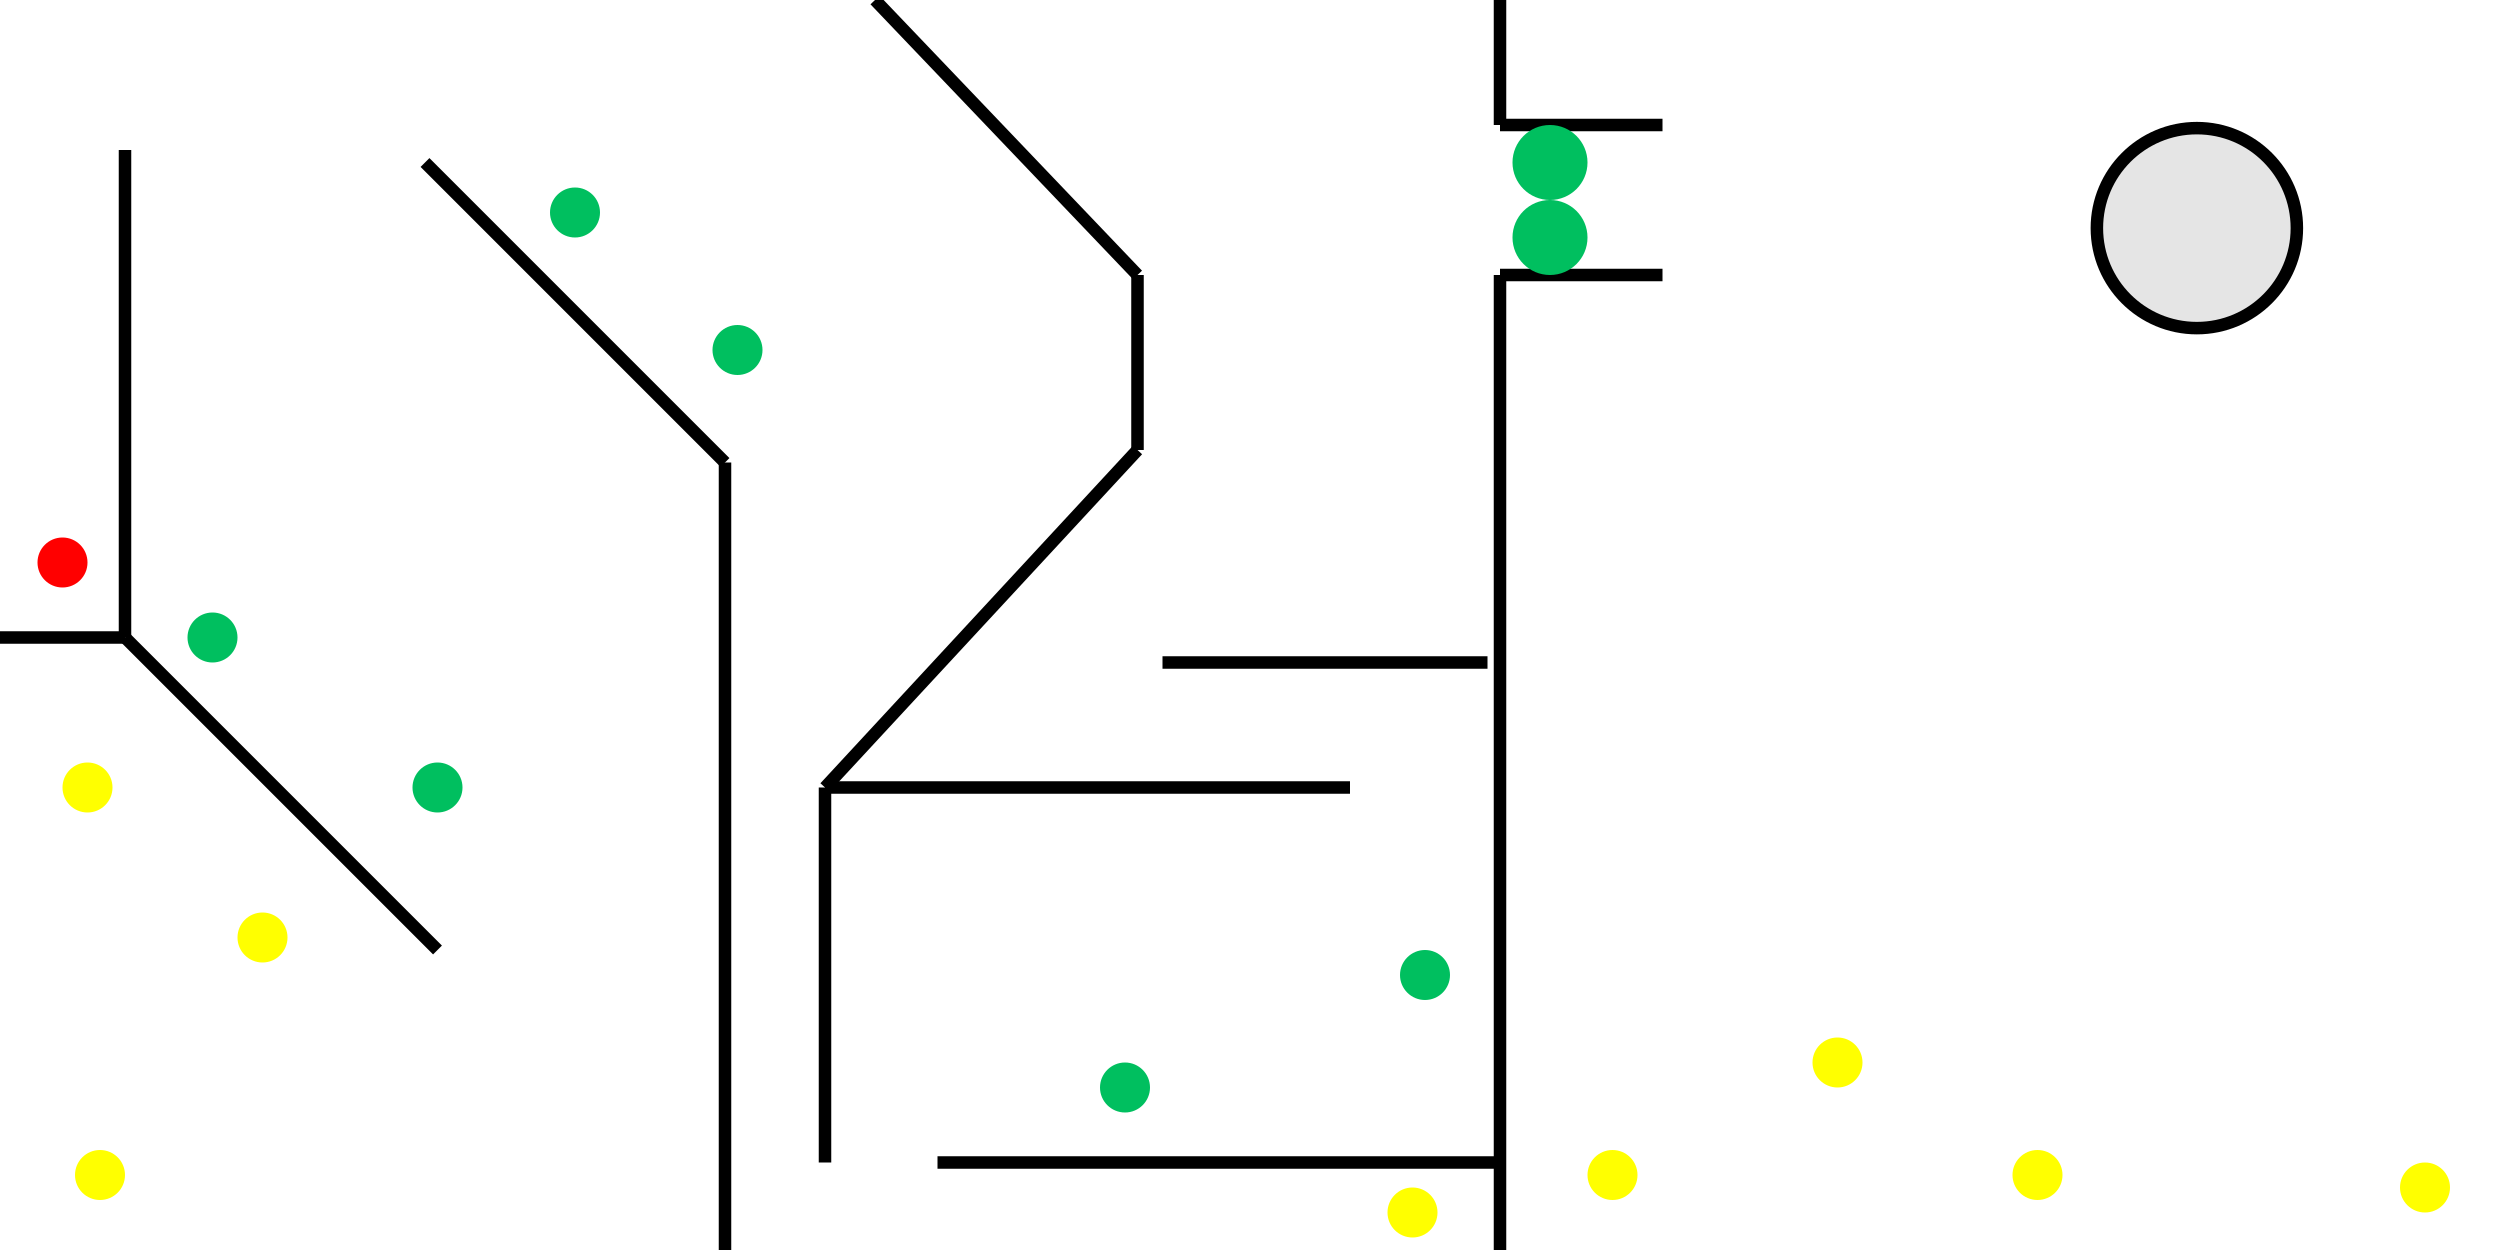
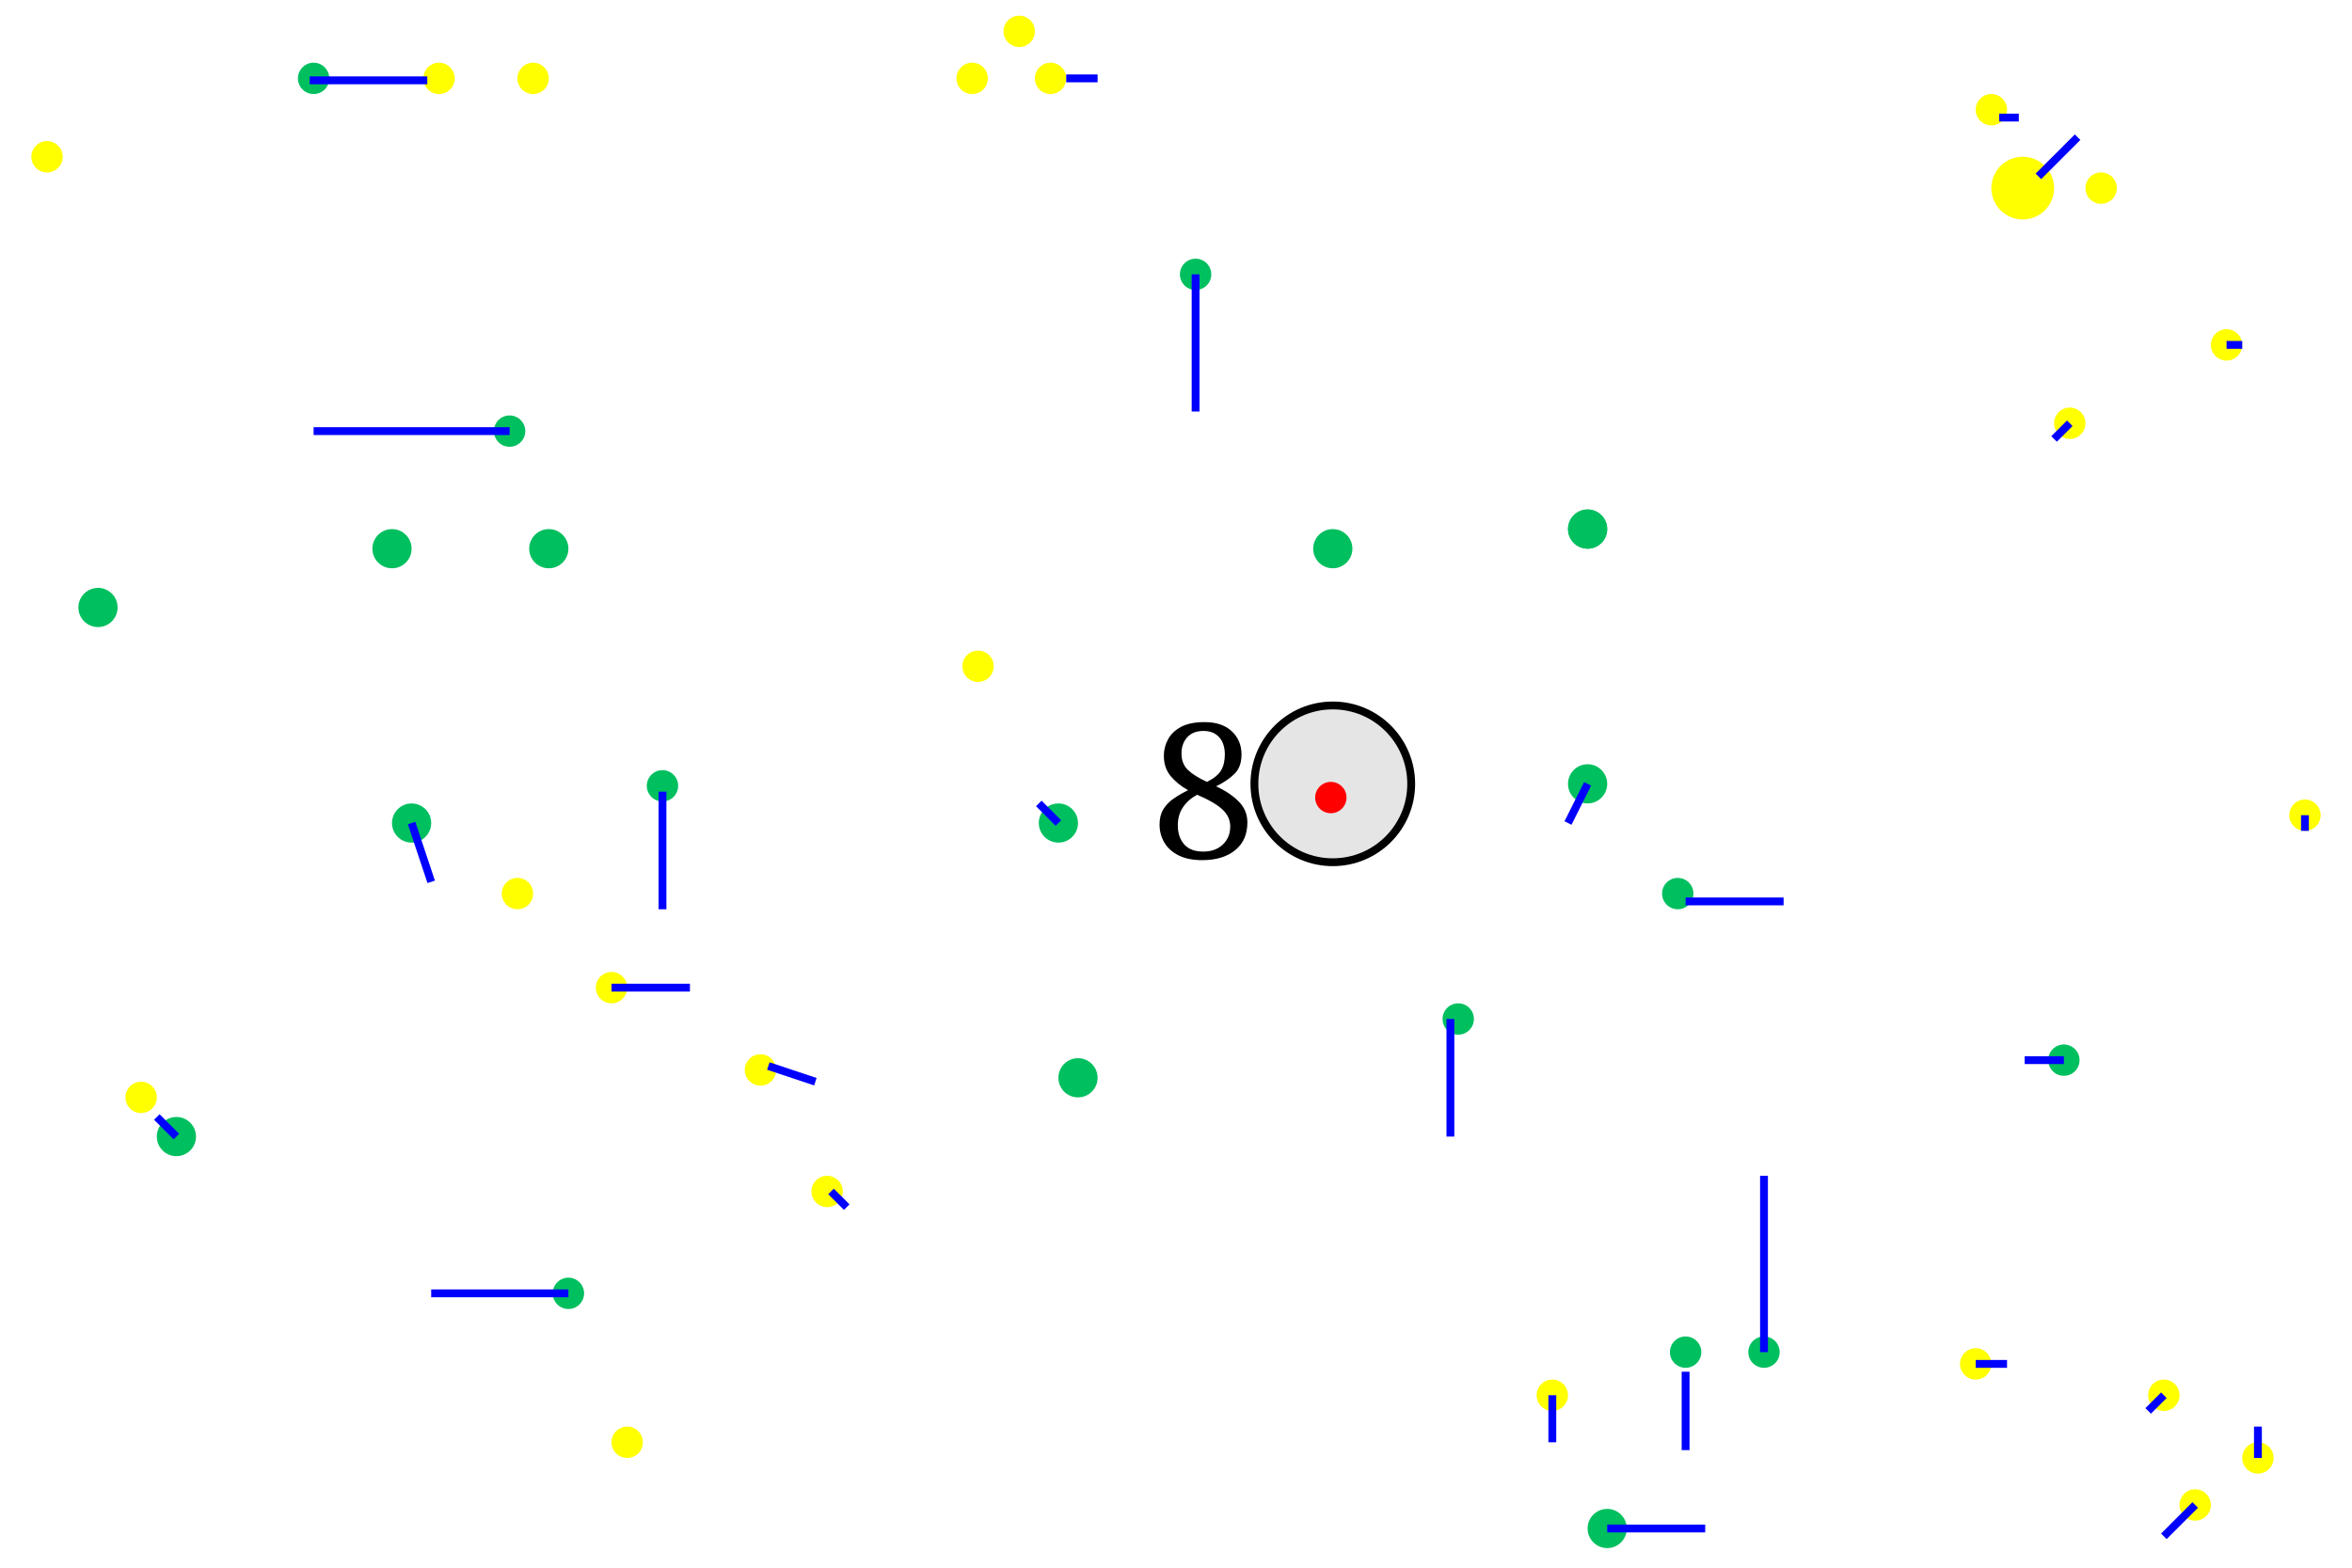
- <svg xmlns="http://www.w3.org/2000/svg" width="200" height="100">
+ <svg xmlns="http://www.w3.org/2000/svg" width="300" height="200">
  <g>
-     <circle id="svg_1" r="8" cy="18.25" cx="175.75" stroke="#000000" fill="#e5e5e5" />
-     <line id="svg_4" y2="51" x2="10" y1="51" x1="0" stroke-linecap="null" stroke-linejoin="null" stroke-dasharray="null" stroke="#000000" fill="none" />
-     <line id="svg_5" y2="51" x2="10" y1="12" x1="10" stroke-linecap="null" stroke-linejoin="null" stroke-dasharray="null" stroke="#000000" fill="none" />
-     <circle id="svg_6" r="2" cy="45" cx="5" stroke-linecap="null" stroke-linejoin="null" stroke-dasharray="null" stroke-width="0" stroke="#000000" fill="#ff0000" />
-     <circle id="svg_17" r="2" cy="28" cx="59" stroke-linecap="null" stroke-linejoin="null" stroke-dasharray="null" stroke-width="0" stroke="#000000" fill="#00bf5f" />
-     <line id="svg_7" y2="37" x2="58" y1="13" x1="34" stroke-linecap="null" stroke-linejoin="null" stroke-dasharray="null" stroke-width="null" stroke="#000000" fill="none" />
-     <circle r="2" cy="75" cx="21" stroke-linecap="null" stroke-linejoin="null" stroke-dasharray="null" stroke-width="0" stroke="#000000" fill="#ffff00" id="svg_36" />
-     <circle id="svg_19" r="2" cy="63" cx="35" stroke-linecap="null" stroke-linejoin="null" stroke-dasharray="null" stroke-width="0" stroke="#000000" fill="#00bf5f" />
-     <line id="svg_8" y2="76" x2="35" y1="51" x1="10" stroke-linecap="null" stroke-linejoin="null" stroke-dasharray="null" stroke-width="null" stroke="#000000" fill="none" />
-     <line id="svg_9" y2="100" x2="58" y1="37" x1="58" stroke-linecap="null" stroke-linejoin="null" stroke-dasharray="null" stroke-width="null" stroke="#000000" fill="none" />
-     <line id="svg_11" y2="22" x2="91" y1="0" x1="70" stroke-linecap="null" stroke-linejoin="null" stroke-dasharray="null" stroke-width="null" stroke="#000000" fill="none" />
-     <line id="svg_12" y2="22" x2="91" y1="36" x1="91" stroke-linecap="null" stroke-linejoin="null" stroke-dasharray="null" stroke-width="null" stroke="#000000" fill="none" />
-     <line id="svg_13" y2="36" x2="91" y1="63" x1="66" stroke-linecap="null" stroke-linejoin="null" stroke-dasharray="null" stroke-width="null" stroke="#000000" fill="none" />
-     <line id="svg_14" y2="63" x2="66" y1="93" x1="66" stroke-linecap="null" stroke-linejoin="null" stroke-dasharray="null" stroke-width="null" stroke="#000000" fill="none" />
-     <circle id="svg_15" r="2" cy="17" cx="46" stroke-linecap="null" stroke-linejoin="null" stroke-dasharray="null" stroke-width="0" stroke="#000000" fill="#00bf5f" />
-     <circle id="svg_18" r="2" cy="51" cx="17" stroke-linecap="null" stroke-linejoin="null" stroke-dasharray="null" stroke-width="0" stroke="#000000" fill="#00bf5f" />
-     <line fill="none" stroke="#000000" stroke-width="null" stroke-dasharray="null" stroke-linejoin="null" stroke-linecap="null" x1="66" y1="63" x2="108" y2="63" id="svg_2" />
-     <line fill="none" stroke="#000000" stroke-width="null" stroke-dasharray="null" stroke-linejoin="null" stroke-linecap="null" x1="75" y1="93" x2="120" y2="93" id="svg_3" />
-     <line fill="none" stroke="#000000" stroke-width="null" stroke-dasharray="null" stroke-linejoin="null" stroke-linecap="null" x1="120" y1="22" x2="120" y2="100" id="svg_10" />
-     <line fill="none" stroke="#000000" stroke-width="null" stroke-dasharray="null" stroke-linejoin="null" stroke-linecap="null" x1="120" y1="0" x2="120" y2="10" id="svg_16" />
-     <line fill="none" stroke="#000000" stroke-width="null" stroke-dasharray="null" stroke-linejoin="null" stroke-linecap="null" x1="133" y1="10" x2="120" y2="10" id="svg_20" />
-     <line fill="none" stroke="#000000" stroke-width="null" stroke-dasharray="null" stroke-linejoin="null" stroke-linecap="null" x1="119" y1="53" x2="93" y2="53" id="svg_22" />
-     <line fill="none" stroke="#000000" stroke-width="null" stroke-dasharray="null" stroke-linejoin="null" stroke-linecap="null" x1="133" y1="22" x2="120" y2="22" id="svg_24" />
-     <circle r="2" cy="87" cx="90" stroke-linecap="null" stroke-linejoin="null" stroke-dasharray="null" stroke-width="0" stroke="#000000" fill="#00bf5f" id="svg_27" />
-     <circle r="2" cy="78" cx="114" stroke-linecap="null" stroke-linejoin="null" stroke-dasharray="null" stroke-width="0" stroke="#000000" fill="#00bf5f" id="svg_29" />
-     <circle r="2" cy="97" cx="113" stroke-linecap="null" stroke-linejoin="null" stroke-dasharray="null" stroke-width="0" stroke="#000000" fill="#ffff00" id="svg_30" />
-     <circle r="2" cy="94" cx="129" stroke-linecap="null" stroke-linejoin="null" stroke-dasharray="null" stroke-width="0" stroke="#000000" fill="#ffff00" id="svg_31" />
-     <circle r="2" cy="94" cx="163" stroke-linecap="null" stroke-linejoin="null" stroke-dasharray="null" stroke-width="0" stroke="#000000" fill="#ffff00" id="svg_32" />
-     <circle r="2" cy="95" cx="194" stroke-linecap="null" stroke-linejoin="null" stroke-dasharray="null" stroke-width="0" stroke="#000000" fill="#ffff00" id="svg_33" />
-     <circle r="2" cy="85" cx="147" stroke-linecap="null" stroke-linejoin="null" stroke-dasharray="null" stroke-width="0" stroke="#000000" fill="#ffff00" id="svg_34" />
-     <circle r="2" cy="63" cx="7" stroke-linecap="null" stroke-linejoin="null" stroke-dasharray="null" stroke-width="0" stroke="#000000" fill="#ffff00" id="svg_35" />
-     <circle r="2" cy="94" cx="8" stroke-linecap="null" stroke-linejoin="null" stroke-dasharray="null" stroke-width="0" stroke="#000000" fill="#ffff00" id="svg_37" />
-     <circle r="3" cy="13" cx="124" stroke-linecap="null" stroke-linejoin="null" stroke-dasharray="null" stroke-width="0" stroke="#000000" fill="#00bf5f" id="svg_41" />
-     <circle r="3" cy="19" cx="124" stroke-linecap="null" stroke-linejoin="null" stroke-dasharray="null" stroke-width="0" stroke="#000000" fill="#00bf5f" id="svg_42" />
+     <circle id="svg_1" r="10" cy="100" cx="170" stroke="#000000" fill="#e5e5e5" />
+     <circle fill="#ffff00" stroke="#000000" stroke-width="0" stroke-dasharray="null" stroke-linejoin="null" stroke-linecap="null" cx="268" cy="24" r="2" id="svg_229" />
+     <circle fill="#ffff00" stroke="#000000" stroke-width="0" stroke-dasharray="null" stroke-linejoin="null" stroke-linecap="null" cx="80" cy="184" r="2" id="svg_232" />
+     <circle fill="#ffff00" stroke="#000000" stroke-width="0" stroke-dasharray="null" stroke-linejoin="null" stroke-linecap="null" cx="66" cy="114" r="2" id="svg_233" />
+     <circle fill="#ffff00" stroke="#000000" stroke-width="0" stroke-dasharray="null" stroke-linejoin="null" stroke-linecap="null" cx="6" cy="20" r="2" id="svg_234" />
+     <circle fill="#ffff00" stroke="#000000" stroke-width="0" stroke-dasharray="null" stroke-linejoin="null" stroke-linecap="null" cx="124" cy="10" r="2" id="svg_235" />
+     <circle fill="#ffff00" stroke="#000000" stroke-width="0" stroke-dasharray="null" stroke-linejoin="null" stroke-linecap="null" cx="130" cy="4" r="2" id="svg_236" />
+     <circle fill="#00bf5f" stroke="#000000" stroke-width="0" stroke-dasharray="null" stroke-linejoin="null" stroke-linecap="null" cx="202.5" cy="67.5" r="2.5" id="svg_250" />
+     <circle fill="#00bf5f" stroke="#000000" stroke-width="0" stroke-dasharray="null" stroke-linejoin="null" stroke-linecap="null" cx="202.5" cy="67.5" r="2.5" id="svg_249" />
+     <circle fill="#00bf5f" stroke="#000000" stroke-width="0" stroke-dasharray="null" stroke-linejoin="null" stroke-linecap="null" cx="170" cy="70" r="2.5" id="svg_252" />
+     <circle fill="#00bf5f" stroke="#000000" stroke-width="0" stroke-dasharray="null" stroke-linejoin="null" stroke-linecap="null" cx="70" cy="70" r="2.5" id="svg_254" />
+     <circle fill="#00bf5f" stroke="#000000" stroke-width="0" stroke-dasharray="null" stroke-linejoin="null" stroke-linecap="null" cx="50" cy="70" r="2.5" id="svg_255" />
+     <circle fill="#00bf5f" stroke="#000000" stroke-width="0" stroke-dasharray="null" stroke-linejoin="null" stroke-linecap="null" cx="12.5" cy="77.5" r="2.5" id="svg_256" />
+     <circle fill="#00bf5f" stroke="#000000" stroke-width="0" stroke-dasharray="null" stroke-linejoin="null" stroke-linecap="null" cx="137.5" cy="137.5" r="2.5" id="svg_257" />
+     <g id="svg_293">
+       <circle fill="#00bf5f" stroke="#000000" stroke-width="0" stroke-dasharray="null" stroke-linejoin="null" stroke-linecap="null" cx="52.5" cy="105" r="2.5" id="svg_258" />
+       <line fill="none" stroke="#0000ff" stroke-dasharray="null" stroke-linejoin="null" stroke-linecap="null" x1="52.5" y1="105" x2="55" y2="112.5" id="svg_272" />
+     </g>
+     <g id="svg_294">
+       <circle fill="#00bf5f" stroke="#000000" stroke-width="0" stroke-dasharray="null" stroke-linejoin="null" stroke-linecap="null" cx="22.5" cy="145" r="2.5" id="svg_259" />
+       <line fill="none" stroke="#0000ff" stroke-dasharray="null" stroke-linejoin="null" stroke-linecap="null" x1="22.5" y1="145" x2="20" y2="142.5" id="svg_270" />
+     </g>
+     <g id="svg_296">
+       <circle id="svg_75" r="2" cy="152" cx="105.5" stroke-linecap="null" stroke-linejoin="null" stroke-dasharray="null" stroke-width="0" stroke="#000000" fill="#ffff00" />
+       <line fill="none" stroke="#0000ff" stroke-dasharray="null" stroke-linejoin="null" stroke-linecap="null" x1="106" y1="152" x2="108" y2="154" id="svg_288" />
+     </g>
+     <g id="svg_297">
+       <circle id="svg_74" r="2" cy="136.5" cx="97" stroke-linecap="null" stroke-linejoin="null" stroke-dasharray="null" stroke-width="0" stroke="#000000" fill="#ffff00" />
+       <line fill="none" stroke="#0000ff" stroke-dasharray="null" stroke-linejoin="null" stroke-linecap="null" x1="98" y1="136" x2="104" y2="138" id="svg_290" />
+     </g>
+     <g id="svg_298">
+       <circle id="svg_73" r="2" cy="126" cx="78" stroke-linecap="null" stroke-linejoin="null" stroke-dasharray="null" stroke-width="0" stroke="#000000" fill="#ffff00" />
+       <line fill="none" stroke="#0000ff" stroke-dasharray="null" stroke-linejoin="null" stroke-linecap="null" x1="88" y1="126" x2="78" y2="126" id="svg_292" />
+     </g>
+     <g id="svg_300">
+       <circle fill="#00bf5f" stroke="#000000" stroke-width="0" stroke-dasharray="null" stroke-linejoin="null" stroke-linecap="null" cx="135" cy="105" r="2.5" id="svg_253" />
+       <line fill="none" stroke="#0000ff" stroke-dasharray="null" stroke-linejoin="null" stroke-linecap="null" x1="135" y1="105" x2="132.5" y2="102.5" id="svg_267" />
+     </g>
+     <circle fill="#ffff00" stroke="#000000" stroke-width="0" stroke-dasharray="null" stroke-linejoin="null" stroke-linecap="null" cx="56" cy="10" r="2" id="svg_332" />
+     <g id="svg_303">
+       <circle fill="#ffff00" stroke="#000000" stroke-width="0" stroke-dasharray="null" stroke-linejoin="null" stroke-linecap="null" cx="134" cy="10" r="2" id="svg_237" />
+       <line fill="none" stroke="#0000ff" stroke-dasharray="null" stroke-linejoin="null" stroke-linecap="null" x1="136" y1="10" x2="140" y2="10" id="svg_279" />
+     </g>
+     <g id="svg_304">
+       <circle fill="#00bf5f" stroke="#000000" stroke-width="0" stroke-dasharray="null" stroke-linejoin="null" stroke-linecap="null" cx="152.5" cy="35" r="2" id="svg_244" />
+       <line fill="none" stroke="#0000ff" stroke-dasharray="null" stroke-linejoin="null" stroke-linecap="null" x1="152.5" y1="35" x2="152.5" y2="52.5" id="svg_274" />
+     </g>
+     <g id="svg_305">
+       <circle fill="#00bf5f" stroke="#000000" stroke-width="0" stroke-dasharray="null" stroke-linejoin="null" stroke-linecap="null" cx="202.5" cy="100" r="2.5" id="svg_251" />
+       <line fill="none" stroke="#0000ff" stroke-dasharray="null" stroke-linejoin="null" stroke-linecap="null" x1="202.5" y1="100" x2="200" y2="105" id="svg_266" />
+     </g>
+     <g id="svg_306">
+       <circle fill="#00bf5f" stroke="#000000" stroke-width="0" stroke-dasharray="null" stroke-linejoin="null" stroke-linecap="null" cx="186" cy="130" r="2" id="svg_239" />
+       <line fill="none" stroke="#0000ff" stroke-dasharray="null" stroke-linejoin="null" stroke-linecap="null" x1="185" y1="130" x2="185" y2="145" id="svg_264" />
+     </g>
+     <g id="svg_307">
+       <circle fill="#00bf5f" stroke="#000000" stroke-width="0" stroke-dasharray="null" stroke-linejoin="null" stroke-linecap="null" cx="214" cy="114" r="2" id="svg_238" />
+       <line fill="none" stroke="#0000ff" stroke-dasharray="null" stroke-linejoin="null" stroke-linecap="null" x1="215" y1="115" x2="227.5" y2="115" id="svg_265" />
+     </g>
+     <g id="svg_311">
+       <circle fill="#ffff00" stroke="#000000" stroke-width="0" stroke-dasharray="null" stroke-linejoin="null" stroke-linecap="null" cx="252" cy="174" r="2" id="svg_222" />
+       <line fill="none" stroke="#0000ff" stroke-dasharray="null" stroke-linejoin="null" stroke-linecap="null" x1="252" y1="174" x2="256" y2="174" id="svg_283" />
+     </g>
+     <g id="svg_312">
+       <circle fill="#ffff00" stroke="#000000" stroke-width="0" stroke-dasharray="null" stroke-linejoin="null" stroke-linecap="null" cx="276" cy="178" r="2" id="svg_219" />
+       <line fill="none" stroke="#0000ff" stroke-dasharray="null" stroke-linejoin="null" stroke-linecap="null" x1="276" y1="178" x2="274" y2="180" id="svg_284" />
+     </g>
+     <g id="svg_313">
+       <circle fill="#ffff00" stroke="#000000" stroke-width="0" stroke-dasharray="null" stroke-linejoin="null" stroke-linecap="null" cx="288" cy="186" r="2" id="svg_220" />
+       <line fill="none" stroke="#0000ff" stroke-dasharray="null" stroke-linejoin="null" stroke-linecap="null" x1="288" y1="186" x2="288" y2="182" id="svg_285" />
+     </g>
+     <g id="svg_314">
+       <circle fill="#ffff00" stroke="#000000" stroke-width="0" stroke-dasharray="null" stroke-linejoin="null" stroke-linecap="null" cx="280" cy="192" r="2" id="svg_221" />
+       <line fill="none" stroke="#0000ff" stroke-dasharray="null" stroke-linejoin="null" stroke-linecap="null" x1="280" y1="192" x2="276" y2="196" id="svg_286" />
+     </g>
+     <g id="svg_316">
+       <circle fill="#ffff00" stroke="#000000" stroke-width="0" stroke-dasharray="null" stroke-linejoin="null" stroke-linecap="null" cx="294" cy="104" r="2" id="svg_224" />
+       <line fill="none" stroke="#0000ff" stroke-dasharray="null" stroke-linejoin="null" stroke-linecap="null" x1="294" y1="104" x2="294" y2="106" id="svg_280" />
+     </g>
+     <g id="svg_317">
+       <circle fill="#ffff00" stroke="#000000" stroke-width="0" stroke-dasharray="null" stroke-linejoin="null" stroke-linecap="null" cx="264" cy="54" r="2" id="svg_227" />
+       <line fill="none" stroke="#0000ff" stroke-dasharray="null" stroke-linejoin="null" stroke-linecap="null" x1="264" y1="54" x2="262" y2="56" id="svg_281" />
+     </g>
+     <g id="svg_318">
+       <circle fill="#ffff00" stroke="#000000" stroke-width="0" stroke-dasharray="null" stroke-linejoin="null" stroke-linecap="null" cx="284" cy="44" r="2" id="svg_226" />
+       <line fill="none" stroke="#0000ff" stroke-dasharray="null" stroke-linejoin="null" stroke-linecap="null" x1="284" y1="44" x2="286" y2="44" id="svg_282" />
+     </g>
+     <g id="svg_319">
+       <circle fill="#ffff00" stroke="#000000" stroke-width="0" stroke-dasharray="null" stroke-linejoin="null" stroke-linecap="null" cx="258" cy="24" r="4" id="svg_230" />
+       <line fill="none" stroke="#0000ff" stroke-dasharray="null" stroke-linejoin="null" stroke-linecap="null" x1="260" y1="22.5" x2="265" y2="17.5" id="svg_276" />
+     </g>
+     <g id="svg_320">
+       <circle fill="#ffff00" stroke="#000000" stroke-width="0" stroke-dasharray="null" stroke-linejoin="null" stroke-linecap="null" cx="254" cy="14" r="2" id="svg_228" />
+       <line fill="none" stroke="#0000ff" stroke-dasharray="null" stroke-linejoin="null" stroke-linecap="null" x1="255" y1="15" x2="257.5" y2="15" id="svg_277" />
+     </g>
+     <g id="svg_321">
+       <circle fill="#00bf5f" stroke="#000000" stroke-width="0" stroke-dasharray="null" stroke-linejoin="null" stroke-linecap="null" cx="205" cy="195" r="2.5" id="svg_245" />
+       <line fill="none" stroke="#0000ff" stroke-dasharray="null" stroke-linejoin="null" stroke-linecap="null" x1="205" y1="195" x2="217.5" y2="195" id="svg_261" />
+     </g>
+     <g id="svg_322">
+       <circle fill="#ffff00" stroke="#000000" stroke-width="0" stroke-dasharray="null" stroke-linejoin="null" stroke-linecap="null" cx="198" cy="178" r="2" id="svg_231" />
+       <line fill="none" stroke="#0000ff" stroke-dasharray="null" stroke-linejoin="null" stroke-linecap="null" x1="198" y1="178" x2="198" y2="184" id="svg_287" />
+     </g>
+     <g id="svg_323">
+       <circle fill="#00bf5f" stroke="#000000" stroke-width="0" stroke-dasharray="null" stroke-linejoin="null" stroke-linecap="null" cx="263.25" cy="135.25" r="2" id="svg_248" />
+       <line fill="none" stroke="#0000ff" stroke-dasharray="null" stroke-linejoin="null" stroke-linecap="null" x1="263.25" y1="135.25" x2="258.25" y2="135.25" id="svg_263" />
+     </g>
+     <g id="svg_324">
+       <circle fill="#00bf5f" stroke="#000000" stroke-width="0" stroke-dasharray="null" stroke-linejoin="null" stroke-linecap="null" cx="225" cy="172.5" r="2" id="svg_247" />
+       <line fill="none" stroke="#0000ff" stroke-dasharray="null" stroke-linejoin="null" stroke-linecap="null" x1="225" y1="172.5" x2="225" y2="150" id="svg_262" />
+     </g>
+     <g id="svg_325">
+       <circle fill="#00bf5f" stroke="#000000" stroke-width="0" stroke-dasharray="null" stroke-linejoin="null" stroke-linecap="null" cx="215" cy="172.5" r="2" id="svg_246" />
+       <line fill="none" stroke="#0000ff" stroke-dasharray="null" stroke-linejoin="null" stroke-linecap="null" x1="215" y1="175" x2="215" y2="185" id="svg_260" />
+     </g>
+     <g id="svg_326">
+       <circle fill="#00bf5f" stroke="#000000" stroke-width="0" stroke-dasharray="null" stroke-linejoin="null" stroke-linecap="null" cx="84.5" cy="100.25" r="2" id="svg_240" />
+       <line fill="none" stroke="#0000ff" stroke-dasharray="null" stroke-linejoin="null" stroke-linecap="null" x1="84.5" y1="101" x2="84.5" y2="116" id="svg_268" />
+     </g>
+     <g id="svg_327">
+       <circle fill="#00bf5f" stroke="#000000" stroke-width="0" stroke-dasharray="null" stroke-linejoin="null" stroke-linecap="null" cx="72.5" cy="165" r="2" id="svg_241" />
+       <line fill="none" stroke="#0000ff" stroke-dasharray="null" stroke-linejoin="null" stroke-linecap="null" x1="72.5" y1="165" x2="55" y2="165" id="svg_269" />
+     </g>
+     <g id="svg_328">
+       <circle fill="#00bf5f" stroke="#000000" stroke-width="0" stroke-dasharray="null" stroke-linejoin="null" stroke-linecap="null" cx="65" cy="55" r="2" id="svg_242" />
+       <line fill="none" stroke="#0000ff" stroke-dasharray="null" stroke-linejoin="null" stroke-linecap="null" x1="65" y1="55" x2="40" y2="55" id="svg_273" />
+     </g>
+     <circle fill="#ffff00" stroke="#000000" stroke-width="0" stroke-dasharray="null" stroke-linejoin="null" stroke-linecap="null" cx="18" cy="140" r="2" id="svg_330" />
+     <circle fill="#ffff00" stroke="#000000" stroke-width="0" stroke-dasharray="null" stroke-linejoin="null" stroke-linecap="null" cx="124.75" cy="85" r="2" id="svg_331" />
+     <circle fill="#ffff00" stroke="#000000" stroke-width="0" stroke-dasharray="null" stroke-linejoin="null" stroke-linecap="null" cx="68" cy="10" r="2" id="svg_333" />
+     <text fill="#000000" stroke="#000000" stroke-width="0" stroke-dasharray="null" stroke-linejoin="null" stroke-linecap="null" x="153.5" y="109.5" id="svg_335" font-size="24" font-family="serif" text-anchor="middle" xml:space="preserve">8</text>
+     <circle fill="#ff0000" stroke="#000000" stroke-width="0" stroke-dasharray="null" stroke-linejoin="null" stroke-linecap="null" cx="169.75" cy="101.75" r="2" id="svg_2" />
+     <g id="svg_3">
+       <circle fill="#00bf5f" stroke="#000000" stroke-width="0" stroke-dasharray="null" stroke-linejoin="null" stroke-linecap="null" cx="40" cy="10" r="2" id="svg_243" />
+       <line fill="none" stroke="#0000ff" stroke-dasharray="null" stroke-linejoin="null" stroke-linecap="null" x1="39.5" y1="10.25" x2="54.5" y2="10.25" id="svg_275" />
+     </g>
  </g>
</svg>
